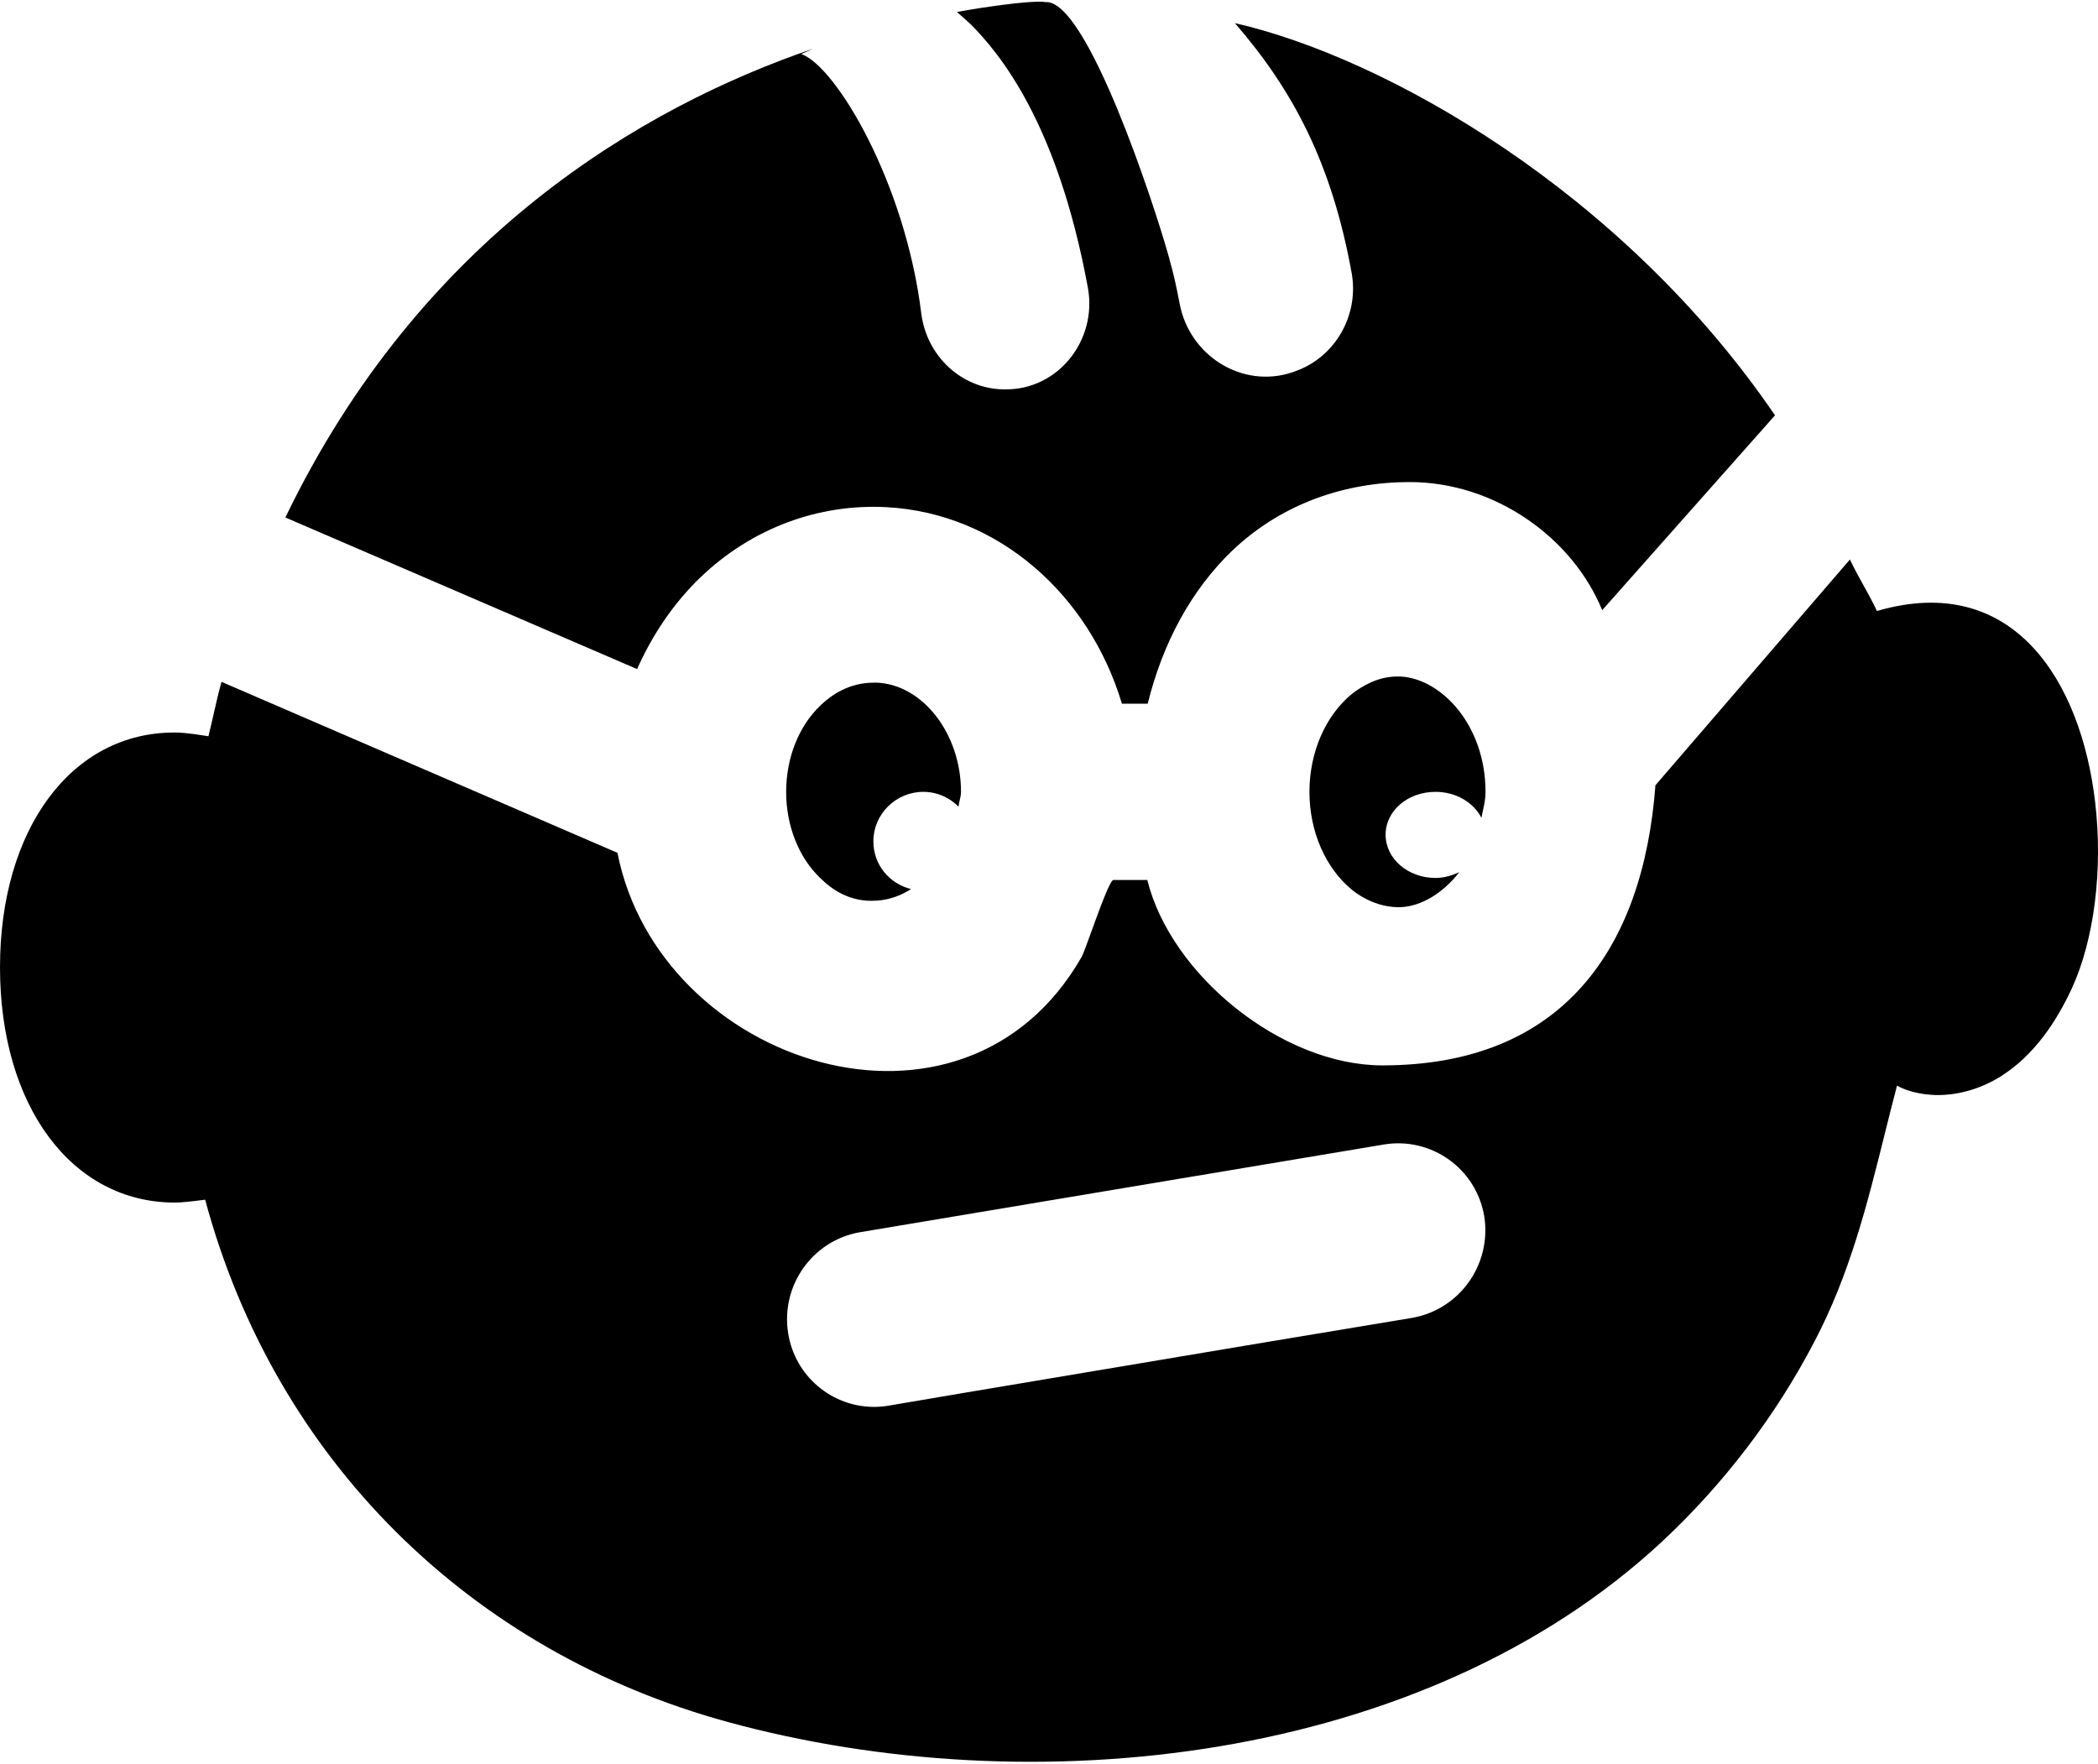
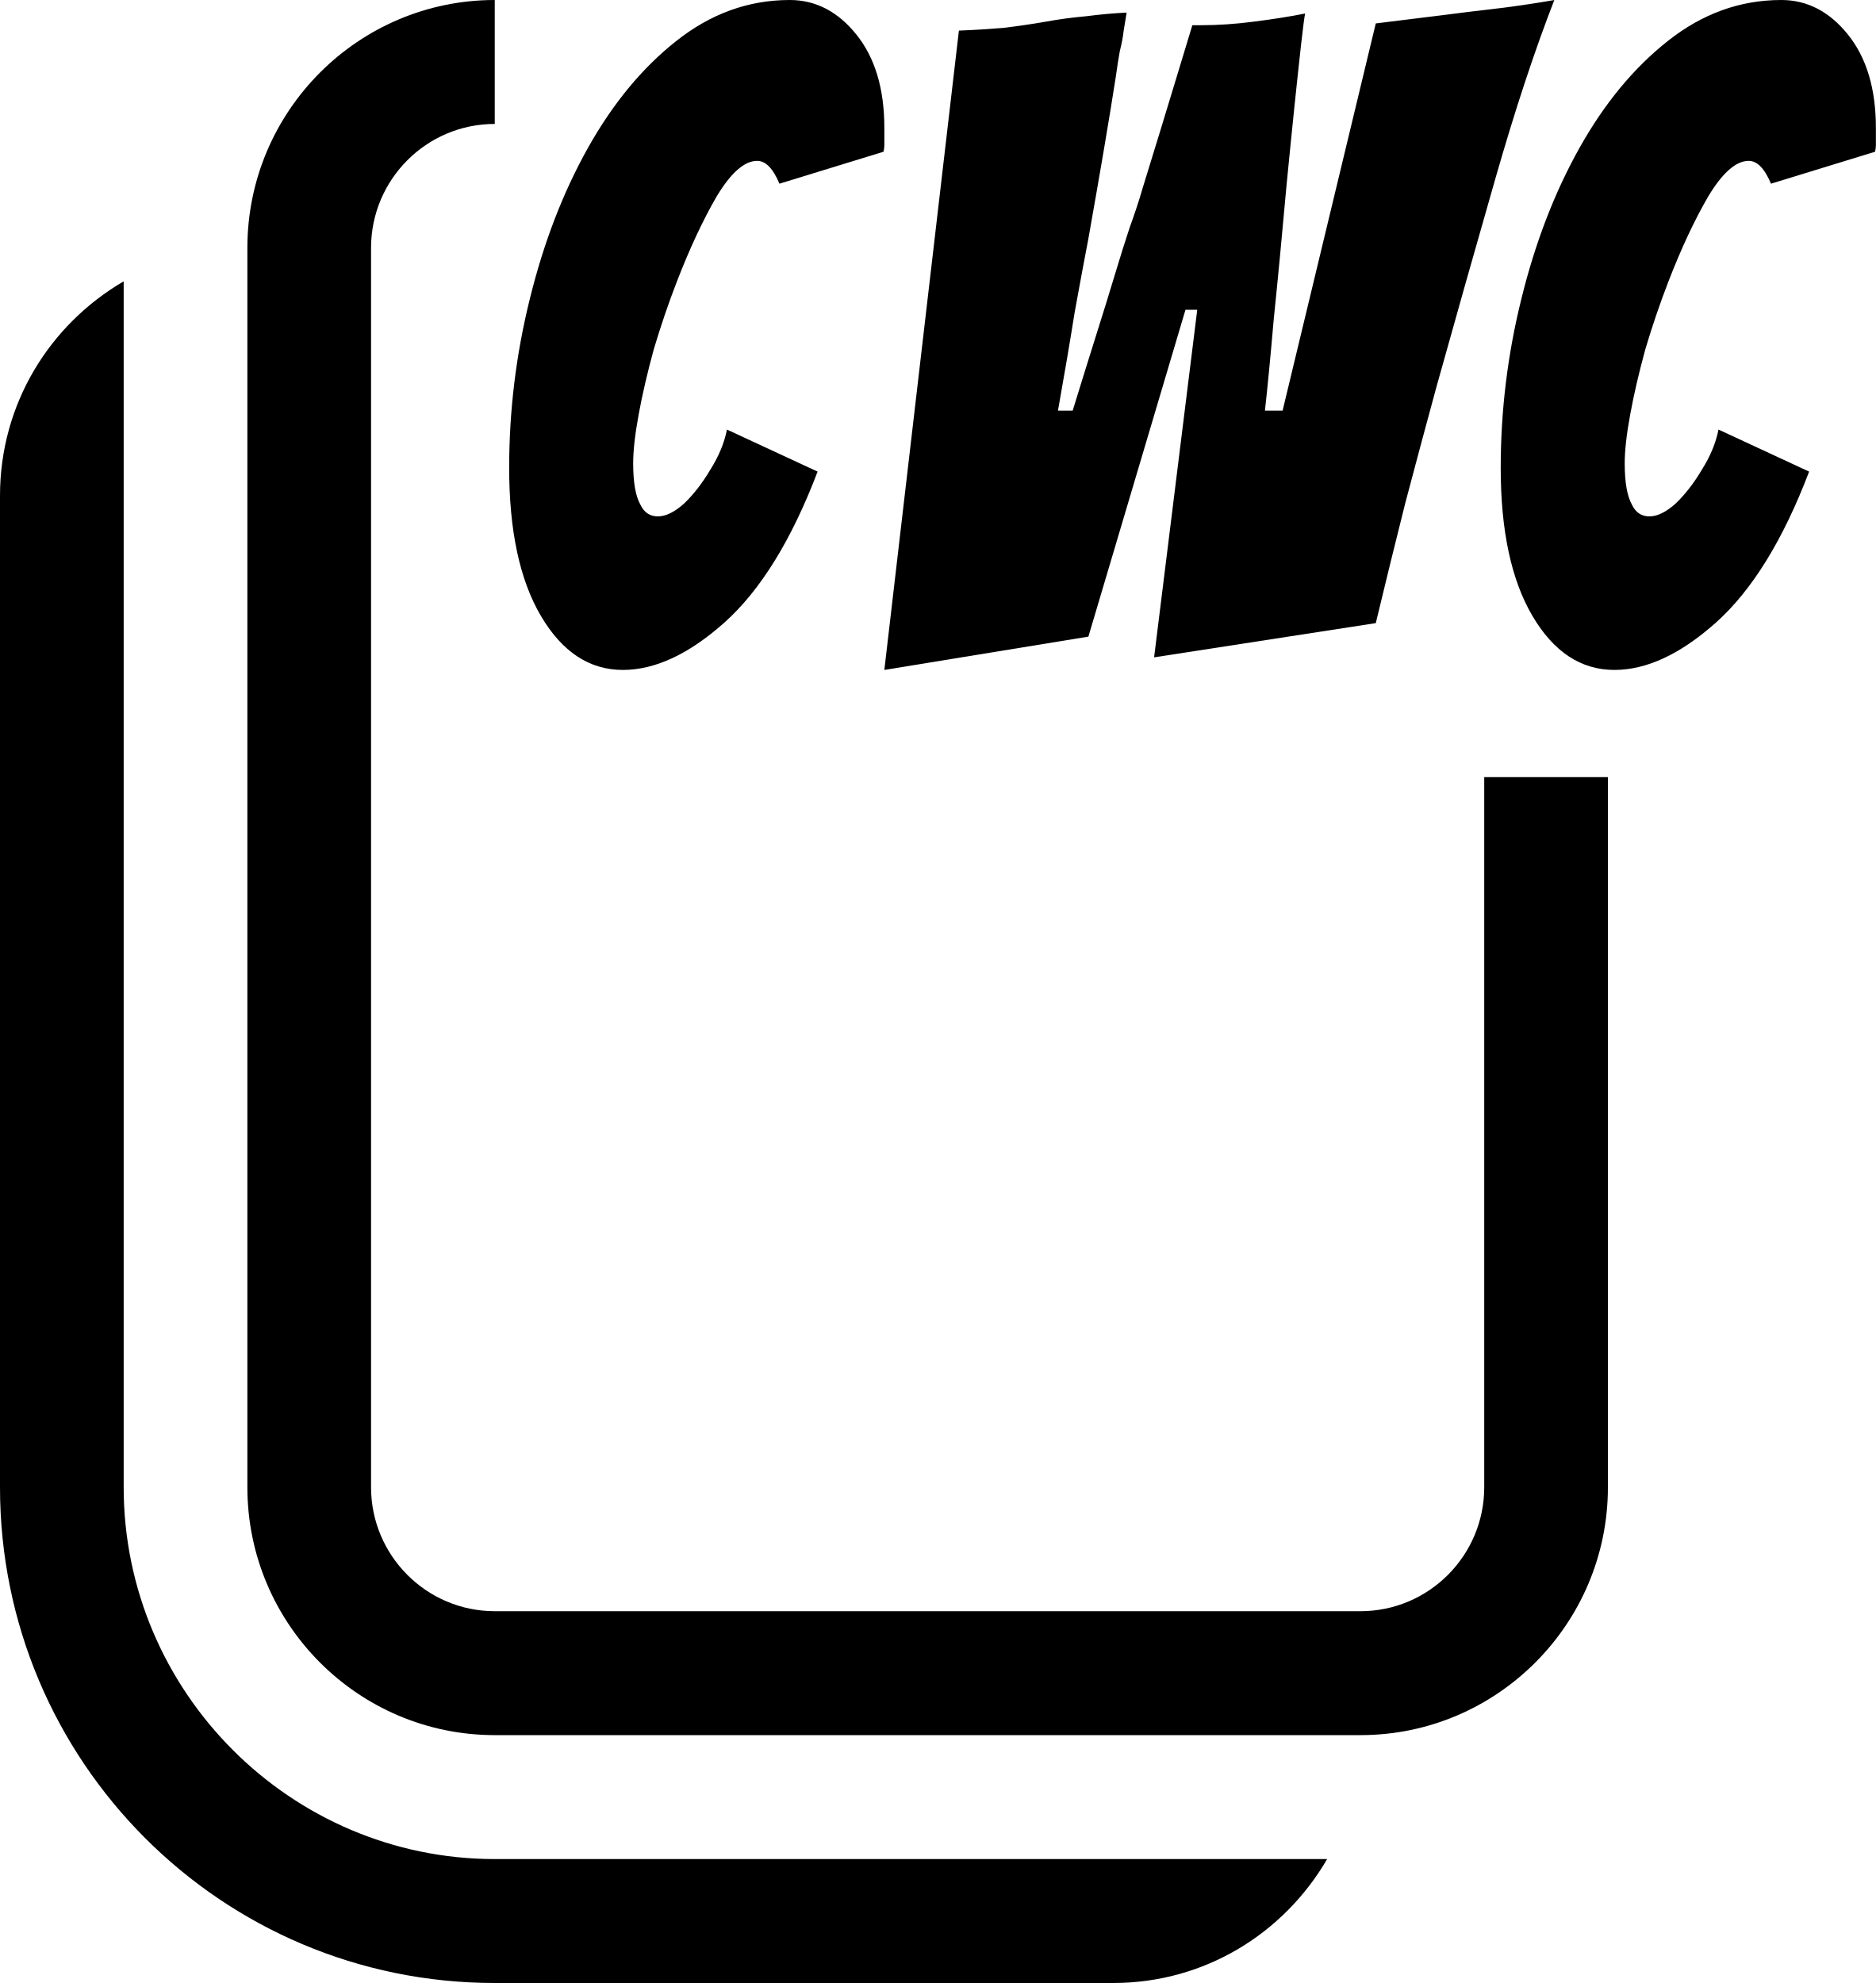
- <svg xmlns="http://www.w3.org/2000/svg" viewBox="0 0 201 169">
-   <path fill-rule="evenodd" clip-rule="evenodd" d="M179.823 58.537C192.925 54.709 199.397 65.326 200.731 76.89C201.477 83.283 200.653 89.993 198.495 94.69C196.965 98.005 194.808 101.123 191.787 103.057C189.944 104.241 187.708 104.951 185.471 104.912C183 104.833 181.745 104.004 181.745 104.004C181.335 105.565 180.95 107.111 180.567 108.645C178.86 115.487 177.217 122.073 173.821 128.553C170.094 135.697 165.112 142.209 159.228 147.695C136.358 168.968 98.934 172.954 69.748 164.982C45.034 158.233 26.361 139.841 19.654 114.937C18.477 115.095 17.378 115.213 16.75 115.213C6.865 115.213 6.10352e-05 105.938 6.10352e-05 92.677C6.10352e-05 79.415 6.865 70.141 16.75 70.18C17.104 70.18 17.81 70.18 19.967 70.535C20.145 69.834 20.31 69.107 20.476 68.377C20.71 67.34 20.946 66.299 21.223 65.326L59.156 81.705C63.158 102.031 92.304 111.542 103.641 91.651C103.778 91.403 104.128 90.439 104.547 89.286C105.331 87.128 106.355 84.31 106.662 84.31H109.918C112.193 93.466 122.863 102.07 132.435 102.07C149.695 102.07 157.423 90.9 158.6 75.232L177.233 53.603C177.724 54.63 178.126 55.35 178.528 56.07C178.93 56.791 179.332 57.511 179.823 58.537ZM135.259 126.264C139.849 125.475 142.909 121.133 142.203 116.555C141.457 111.977 137.142 108.898 132.592 109.648L82.379 118.055C77.829 118.844 74.769 123.185 75.515 127.764C76.181 131.868 79.712 134.789 83.752 134.789C84.223 134.789 84.655 134.749 85.126 134.671L92.108 133.486L121.5 128.553L135.259 126.264Z" />
-   <path d="M118.313 2.216C123.844 8.61 127.57 15.556 129.493 26.134C130.199 30.002 128.12 33.909 124.511 35.409C124.314 35.487 124.079 35.566 123.883 35.646C119.058 37.303 113.958 34.106 113.017 29.094C112.742 27.634 112.428 26.173 112.036 24.831V24.792C112.036 24.792 111.958 24.555 111.84 24.121C110.663 19.937 104.151 -0.152 100.15 0.203C100.15 0.203 99.561 0.006 95.952 0.48C95.874 0.48 95.796 0.519 95.717 0.519C95.678 0.519 95.678 0.519 95.639 0.519C94.501 0.677 93.128 0.874 91.676 1.151C92.147 1.545 92.579 1.94 93.05 2.374C95.639 5.018 101.288 11.57 104.23 27.594C105.132 32.646 101.327 37.382 96.266 37.303C96.227 37.303 96.149 37.303 96.109 37.303C92.069 37.224 88.774 34.067 88.264 30.041C86.734 17.53 80.104 6.36 76.77 5.176L77.908 4.663C61.628 10.228 40.327 22.621 27.342 49.578L61.039 64.102C62.491 60.826 64.531 57.787 67.12 55.301C72.023 50.604 78.418 48.236 84.968 48.591C95.639 49.183 104.347 56.958 107.486 67.417H109.957C111.369 61.694 114.076 56.564 118.077 52.735C122.863 48.196 128.943 46.184 135.063 46.184C143.183 46.184 150.637 51.472 153.5 58.458L170.055 39.79C155.501 18.438 132.827 5.532 118.313 2.216Z" />
-   <path d="M134.161 64.812C134.082 64.812 133.965 64.812 133.886 64.812C132.003 64.812 130.513 65.72 129.532 66.47C126.982 68.562 125.452 72.074 125.452 75.863C125.452 79.652 126.982 83.165 129.532 85.257C130.513 86.046 132.16 86.954 134.161 86.915C136.161 86.836 138.24 85.573 139.81 83.559C139.104 83.876 138.358 84.112 137.535 84.112C134.867 84.112 132.749 82.257 132.749 79.968C132.749 77.679 134.867 75.863 137.535 75.863C139.496 75.863 141.183 76.89 141.928 78.35C142.085 77.521 142.32 76.771 142.32 75.863C142.32 69.47 138.084 65.01 134.161 64.812Z" />
-   <path d="M84.066 65.404C83.949 65.404 83.831 65.404 83.674 65.404C81.399 65.404 79.673 66.549 78.614 67.575C76.534 69.549 75.318 72.588 75.318 75.863C75.318 79.139 76.534 82.178 78.614 84.152C79.712 85.217 81.438 86.48 84.027 86.283C85.204 86.204 86.302 85.809 87.283 85.178C85.204 84.665 83.674 82.849 83.674 80.599C83.674 77.995 85.832 75.863 88.46 75.863C89.794 75.863 90.971 76.416 91.834 77.284C91.873 76.811 92.069 76.376 92.069 75.863C92.069 70.338 88.46 65.641 84.066 65.404Z" />
+ <svg xmlns="http://www.w3.org/2000/svg" viewBox="0 0 70 74">
+   <path d="M33 25L35.782 1.142C36.343 1.12 36.892 1.086 37.429 1.042C37.99 0.974 38.527 0.896 39.039 0.806C39.528 0.717 40.028 0.65 40.54 0.605C41.053 0.538 41.553 0.493 42.041 0.47L41.931 1.142C41.907 1.366 41.858 1.624 41.785 1.915C41.736 2.184 41.687 2.498 41.638 2.856C41.516 3.64 41.37 4.536 41.199 5.544C41.028 6.552 40.833 7.672 40.614 8.905C40.467 9.666 40.296 10.585 40.101 11.66C39.93 12.735 39.723 13.956 39.479 15.323H40.028C40.345 14.292 40.638 13.351 40.906 12.5C41.175 11.649 41.407 10.898 41.602 10.249C41.797 9.599 41.98 9.017 42.151 8.501C42.346 7.964 42.505 7.482 42.627 7.056C43.139 5.399 43.554 4.043 43.871 2.991C44.188 1.938 44.396 1.254 44.493 0.941H44.823C45.457 0.941 46.116 0.896 46.799 0.806C47.507 0.717 48.142 0.616 48.703 0.504C48.678 0.594 48.63 0.963 48.556 1.613C48.483 2.263 48.398 3.058 48.3 3.999C48.203 4.94 48.105 5.914 48.007 6.922C47.837 8.826 47.678 10.484 47.532 11.895C47.41 13.306 47.3 14.449 47.202 15.323H47.861L51.338 0.874L53.791 0.571C54.132 0.526 54.486 0.482 54.852 0.437C55.218 0.392 55.596 0.347 55.987 0.302C56.694 0.213 57.365 0.112 58 0C57.268 1.882 56.536 4.099 55.804 6.653C55.072 9.207 54.34 11.794 53.608 14.415C53.217 15.849 52.827 17.305 52.436 18.784C52.07 20.24 51.704 21.729 51.338 23.253L43.066 24.53L44.676 11.559H44.237L40.614 23.757L33 25Z" />
+   <path d="M23.241 25C21.996 25 20.977 24.329 20.186 22.988C19.395 21.646 19 19.805 19 17.462C19 15.325 19.257 13.222 19.771 11.153C20.285 9.061 21.007 7.185 21.936 5.525C22.866 3.865 23.963 2.535 25.229 1.535C26.514 0.512 27.928 0 29.47 0C30.439 0 31.27 0.432 31.962 1.296C32.654 2.16 33 3.32 33 4.775V5.184C33 5.275 33 5.355 33 5.423C33 5.491 32.99 5.571 32.97 5.662L29.085 6.855C28.848 6.287 28.571 6.003 28.254 6.003C27.78 6.003 27.275 6.446 26.741 7.333C26.227 8.22 25.733 9.277 25.259 10.505C24.942 11.323 24.655 12.165 24.398 13.029C24.161 13.893 23.973 14.7 23.835 15.45C23.696 16.201 23.627 16.814 23.627 17.292C23.627 17.997 23.716 18.508 23.894 18.827C24.032 19.122 24.25 19.27 24.547 19.27C24.843 19.27 25.169 19.111 25.525 18.793C25.881 18.452 26.208 18.031 26.504 17.531C26.821 17.03 27.028 16.53 27.127 16.03L30.509 17.599C29.54 20.145 28.383 22.021 27.038 23.227C25.713 24.409 24.448 25 23.241 25Z" />
+   <path d="M60.242 25C58.996 25 57.977 24.329 57.186 22.988C56.395 21.646 56 19.805 56 17.462C56 15.325 56.257 13.222 56.771 11.153C57.285 9.061 58.007 7.185 58.936 5.525C59.866 3.865 60.963 2.535 62.229 1.535C63.514 0.512 64.928 0 66.47 0C67.439 0 68.27 0.432 68.962 1.296C69.654 2.16 70 3.32 70 4.775V5.184C70 5.275 70 5.355 70 5.423C70 5.491 69.99 5.571 69.97 5.662L66.085 6.855C65.847 6.287 65.571 6.003 65.254 6.003C64.78 6.003 64.275 6.446 63.742 7.333C63.227 8.22 62.733 9.277 62.258 10.505C61.942 11.323 61.655 12.165 61.398 13.029C61.161 13.893 60.973 14.7 60.835 15.45C60.696 16.201 60.627 16.814 60.627 17.292C60.627 17.997 60.716 18.508 60.894 18.827C61.032 19.122 61.25 19.27 61.547 19.27C61.843 19.27 62.169 19.111 62.525 18.793C62.881 18.452 63.208 18.031 63.504 17.531C63.821 17.03 64.028 16.53 64.127 16.03L67.508 17.599C66.54 20.145 65.383 22.021 64.038 23.227C62.713 24.409 61.448 25 60.242 25Z" />
+   <path fill-rule="evenodd" clip-rule="evenodd" d="M49.523 69.375H18.462C10.846 69.375 4.615 63.131 4.615 55.5V10.499C1.846 12.117 0 15.078 0 18.5V55.5C0 65.721 8.262 74 18.462 74H41.538C44.954 74 47.908 72.15 49.523 69.375Z" />
+   <path d="M60 55.5V29H55.385V55.5C55.385 58.048 53.317 60.125 50.769 60.125H18.462C15.914 60.125 13.846 58.048 13.846 55.5V9.25C13.846 6.702 15.914 4.625 18.462 4.625V0C13.371 0 9.231 4.149 9.231 9.25V55.5C9.231 60.601 13.371 64.75 18.462 64.75H50.769C55.86 64.75 60 60.601 60 55.5Z" />
</svg>
